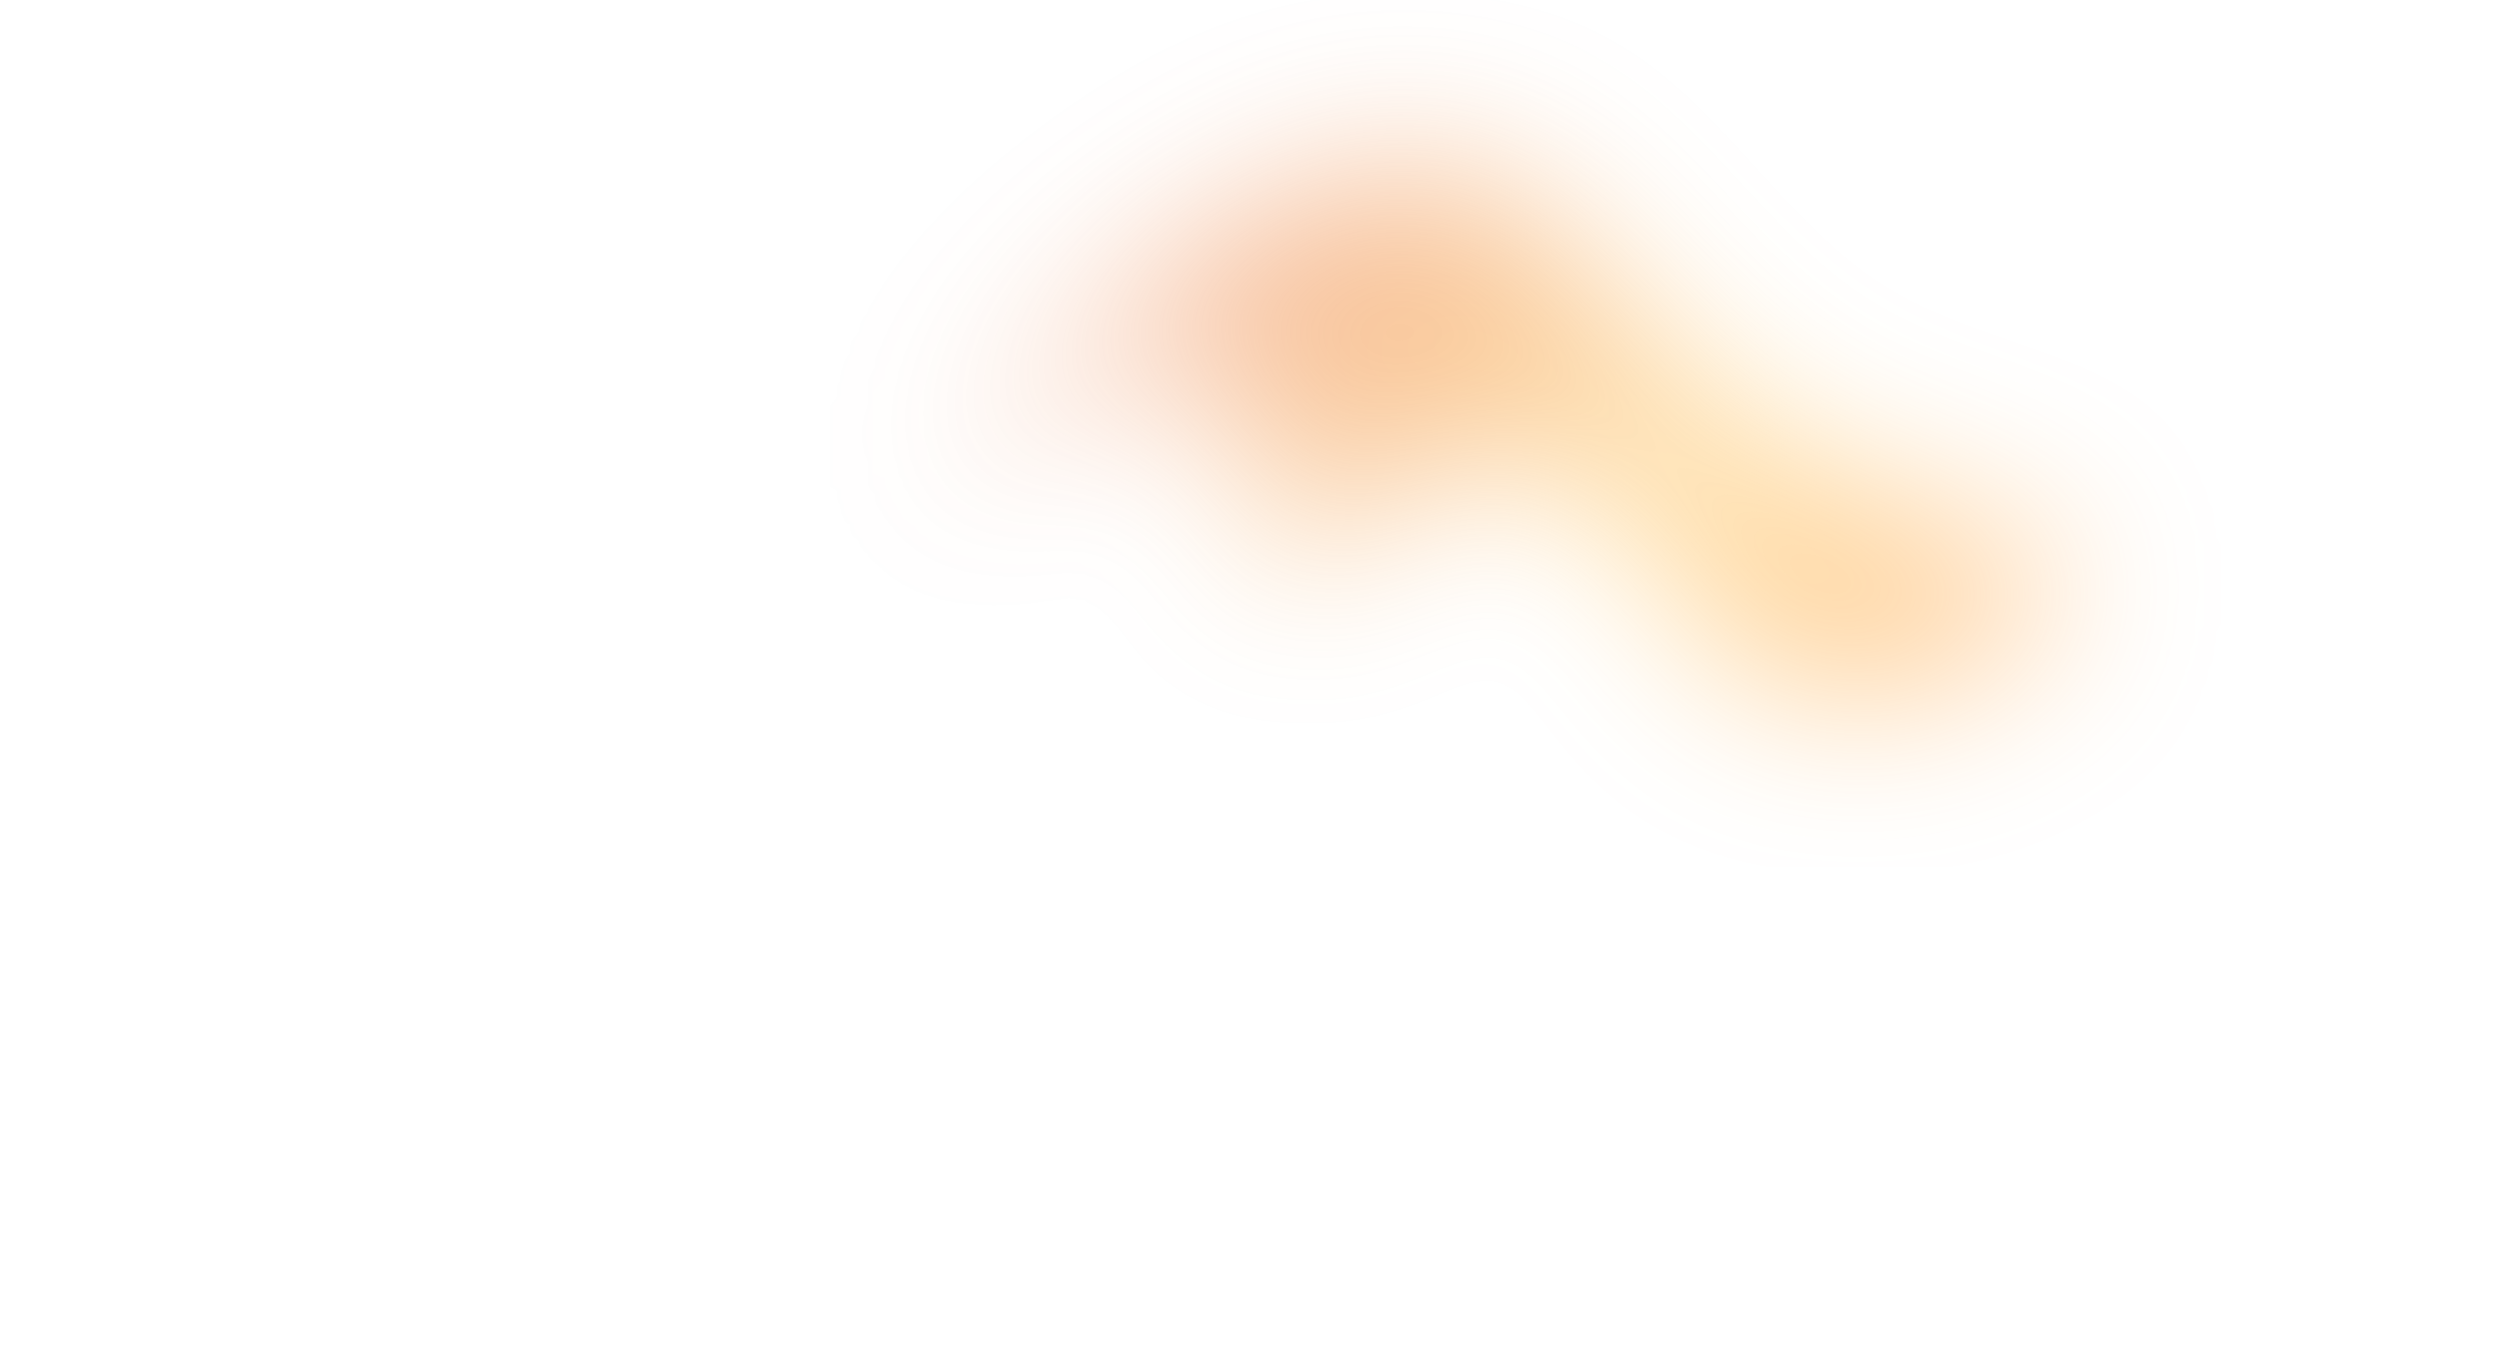
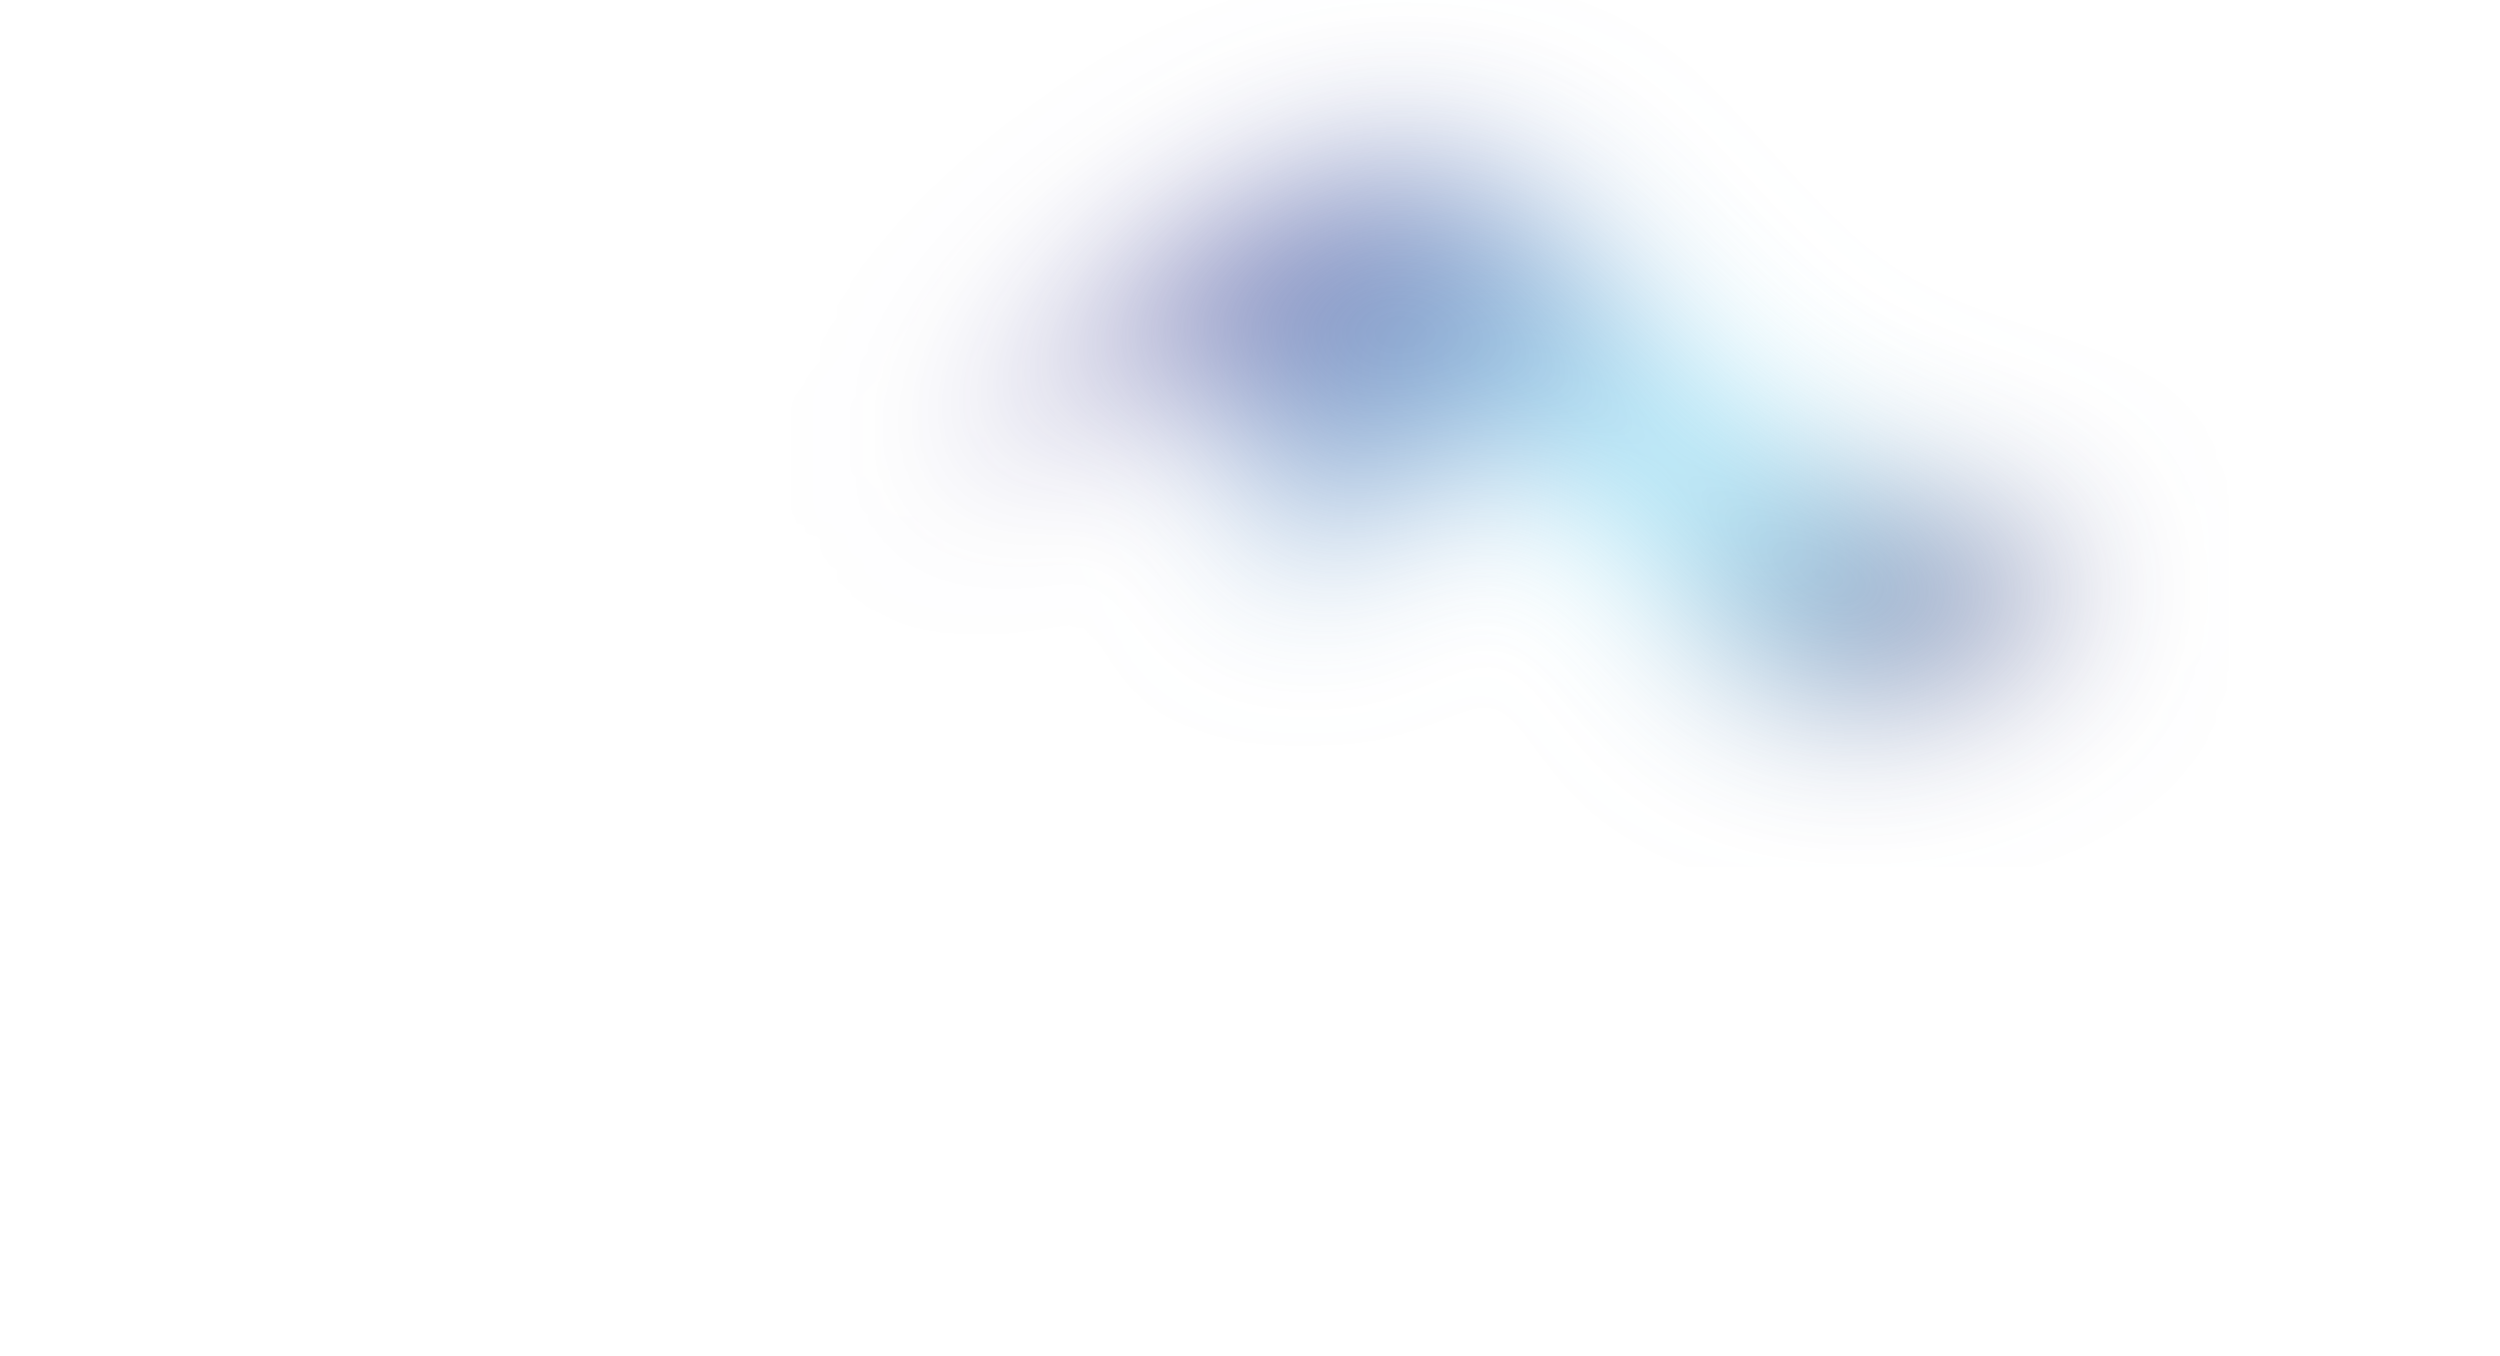
<svg xmlns="http://www.w3.org/2000/svg" width="3728" height="2021" viewBox="0 0 3728 2021" fill="none">
-   <g opacity="0.4">
+   <g opacity="0.6">
    <g filter="url(#filter0_f_404_2)">
      <path d="M2327.96 355.559C2629.68 699.088 2635.89 689.016 3026.97 811.046C3220.74 871.509 2761.92 1210.64 2544.27 936.905C2485.59 801.899 2257.08 514.064 2007.38 795.434C1753.84 1081.11 2130.64 175.167 1397 734.31C1616.34 472.816 2062.62 53.445 2327.96 355.559Z" fill="url(#paint0_linear_404_2)" />
    </g>
  </g>
  <defs>
    <filter id="filter0_f_404_2" x="1147" y="0.492" width="2176.61" height="1291.77" filterUnits="userSpaceOnUse" color-interpolation-filters="sRGB">
      <feFlood flood-opacity="0" result="BackgroundImageFix" />
      <feBlend mode="normal" in="SourceGraphic" in2="BackgroundImageFix" result="shape" />
      <feGaussianBlur stdDeviation="125" result="effect1_foregroundBlur_404_2" />
    </filter>
    <linearGradient id="paint0_linear_404_2" x1="3201.77" y1="802.42" x2="2116.86" y2="-171.011" gradientUnits="userSpaceOnUse">
-       <stop stop-color="#FF7B00" />
-       <stop offset="0.406" stop-color="#FFA500" />
-       <stop offset="0.899" stop-color="#E65100" />
+       <stop stop-color="#20145E" />
+       <stop offset="0.406" stop-color="#66E3FF" />
+       <stop offset="0.899" stop-color="#1E1C7D" />
    </linearGradient>
  </defs>
</svg>
